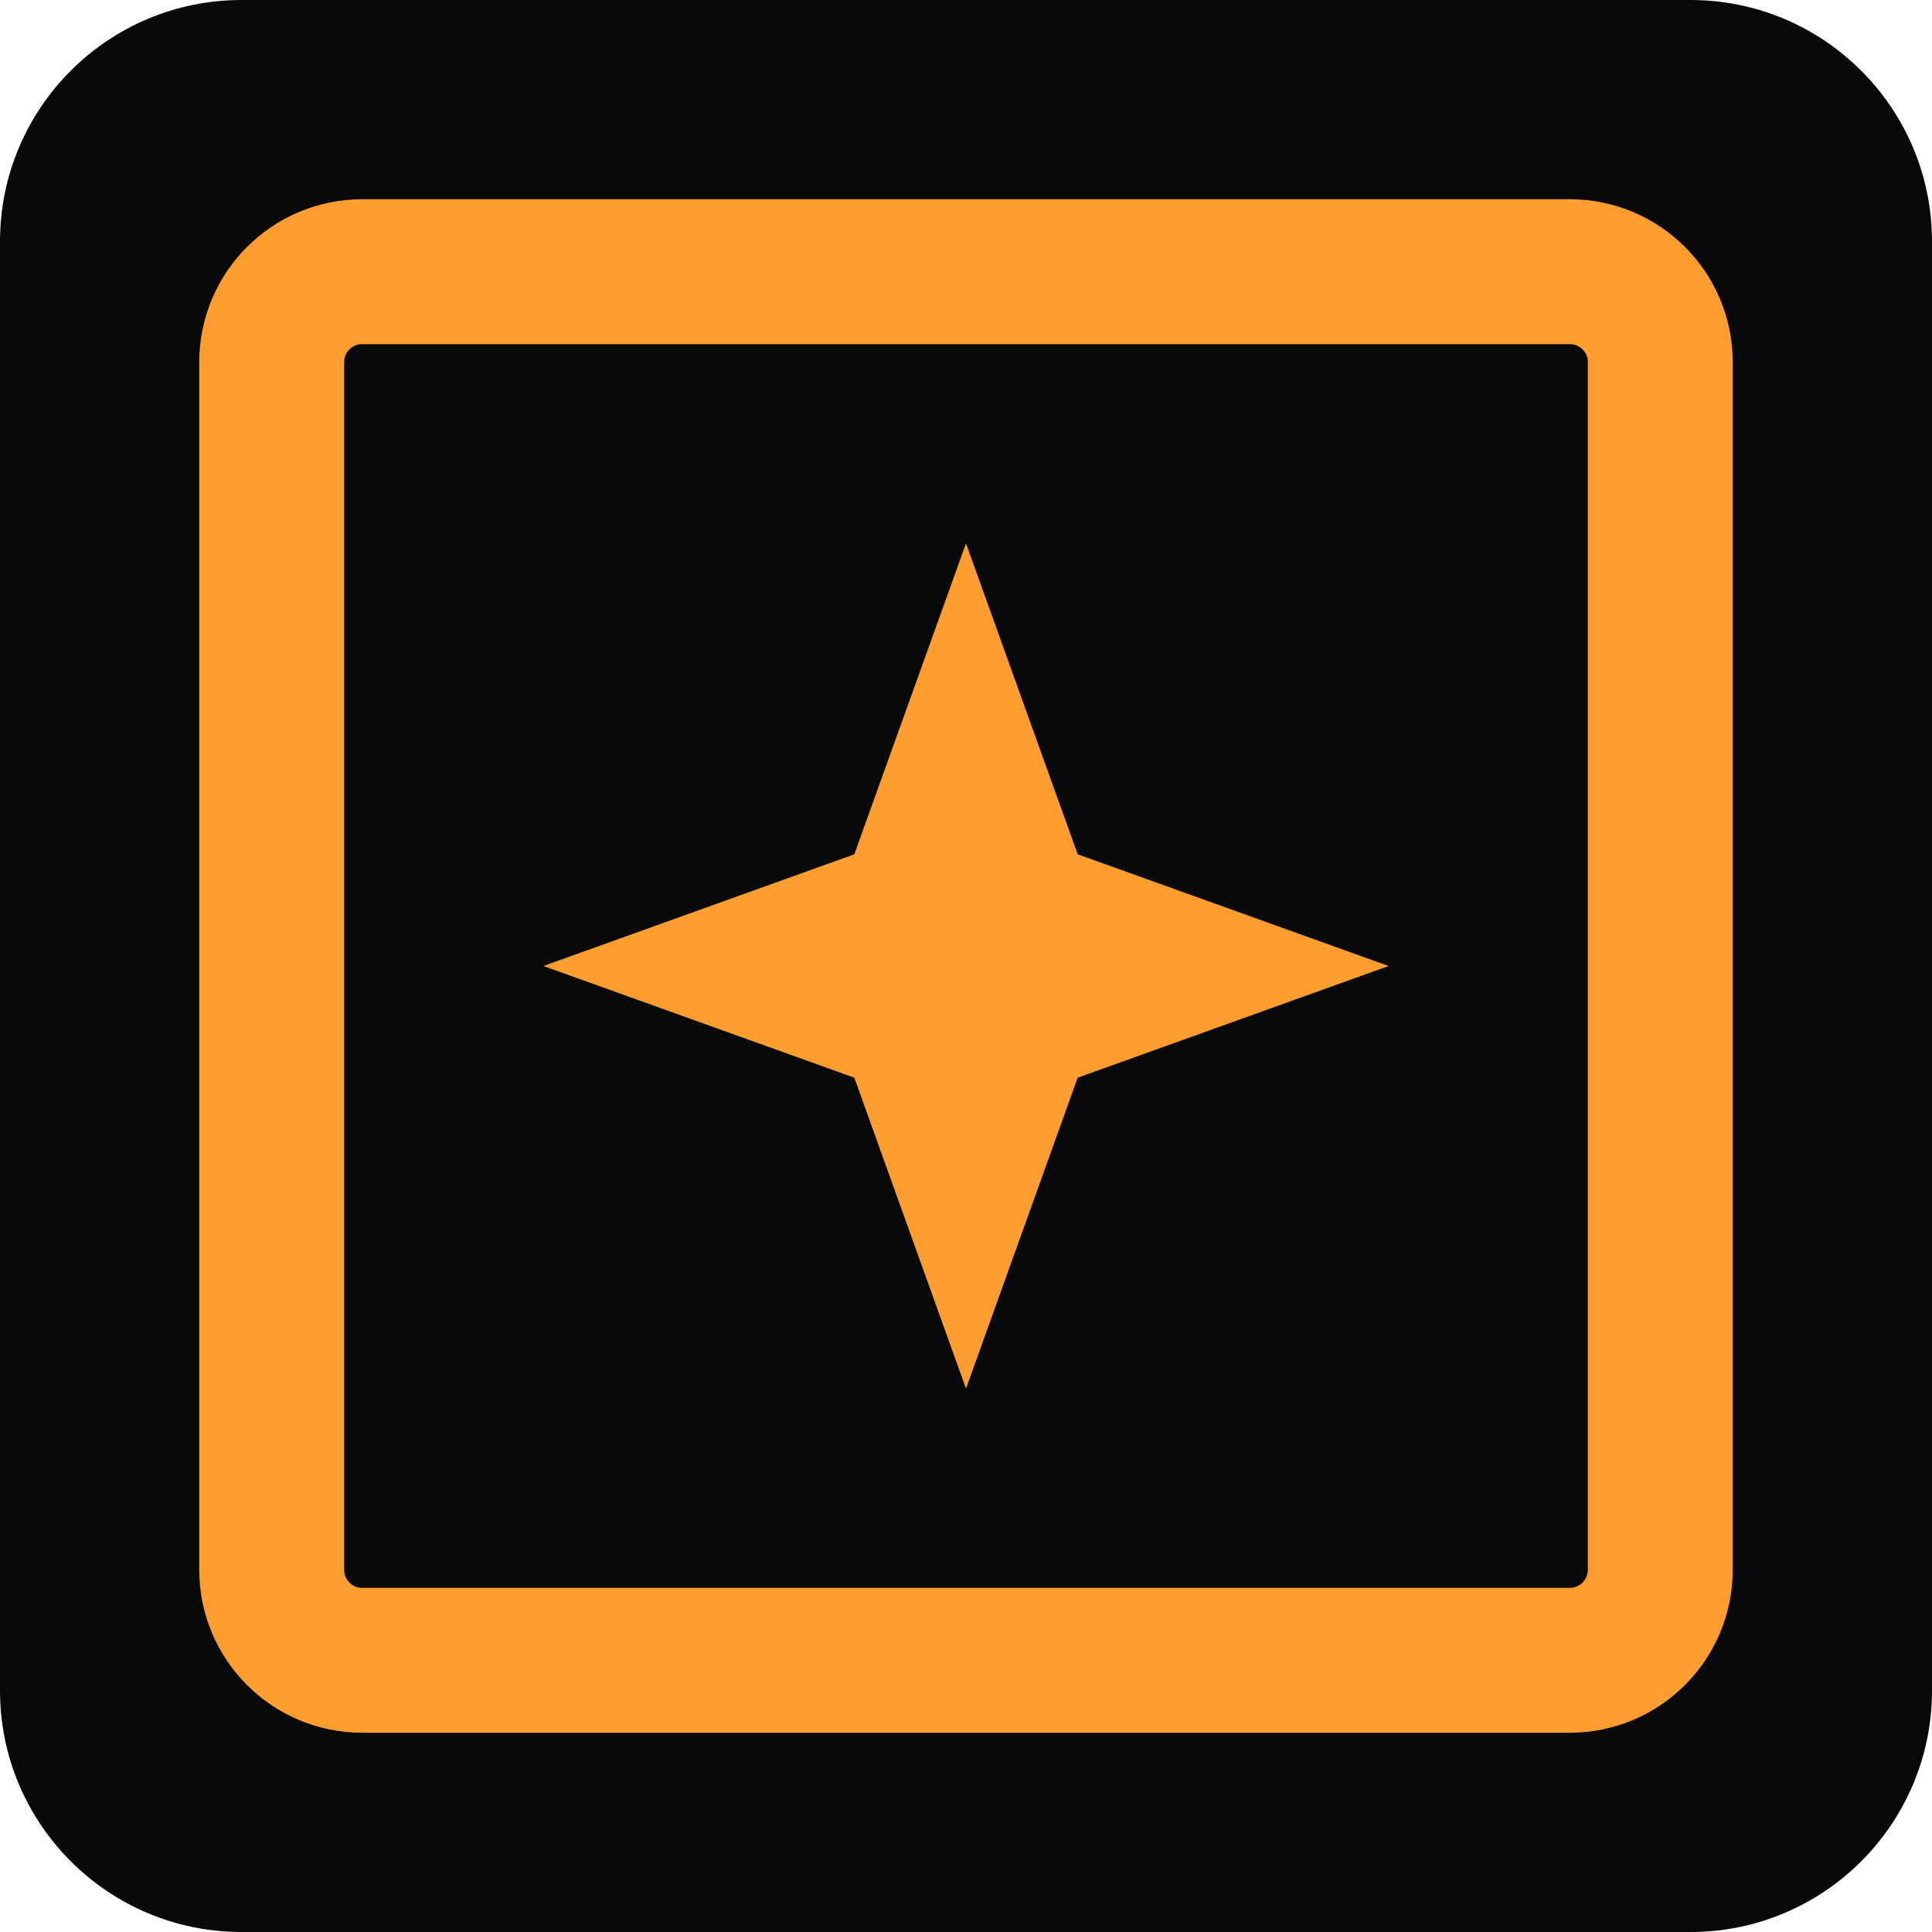
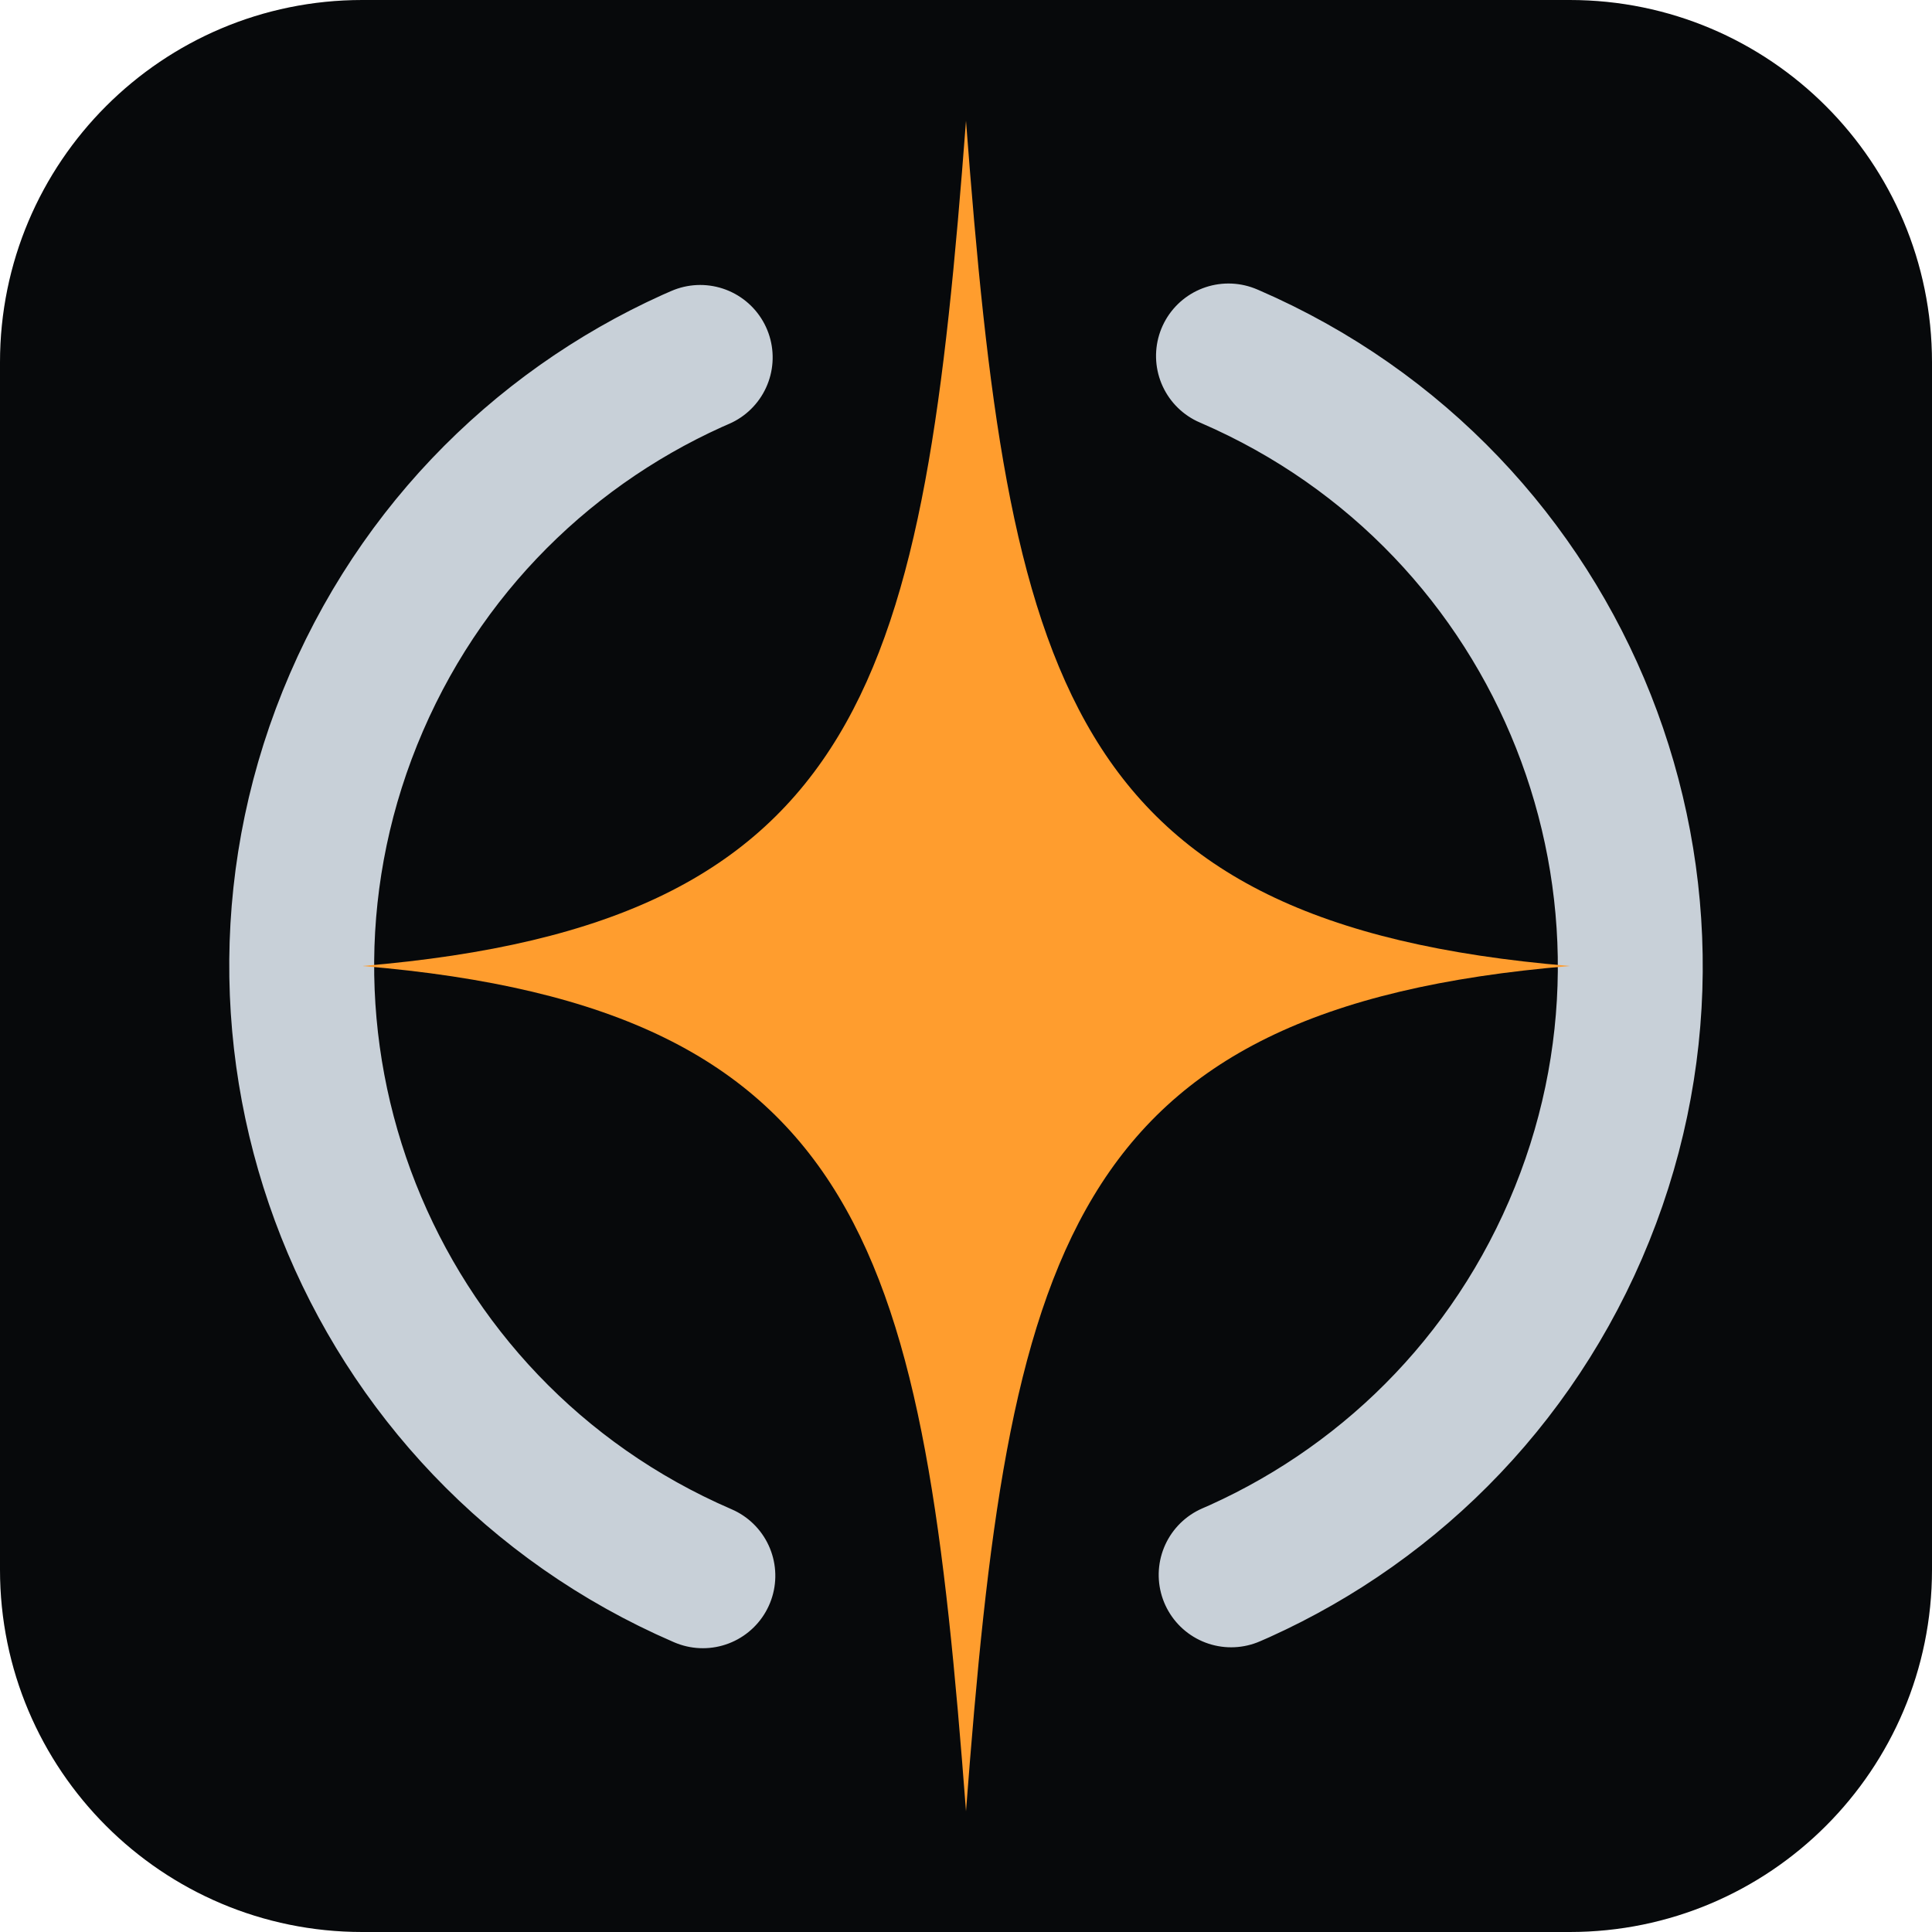
<svg xmlns="http://www.w3.org/2000/svg" viewBox="0 0 32 32">
-   <rect width="32" height="32" rx="4" fill="#07090b" />
-   <rect x="4.5" y="4.5" width="23" height="23" rx="1.5" fill="none" stroke="#ff9d2e" stroke-width="2.4" />
-   <path d="M16 9l1.85 5.15L23 16l-5.15 1.85L16 23l-1.85-5.15L9 16l5.15-1.85L16 9z" fill="#ff9d2e" />
+   <rect width="32" height="32" rx="6" fill="#07090b" />
+   <circle cx="16" cy="16" r="11" fill="none" stroke="#c8d0d8" stroke-width="2.4" stroke-linecap="round" stroke-dasharray="25.55 9" transform="rotate(-66.6 16 16)" />
+   <path d="M16 2 C16.7 11.2 17.6 15.3 26 16 C17.6 16.7 16.7 20.8 16 30 C15.3 20.8 14.4 16.7 6 16 C14.4 15.3 15.3 11.2 16 2 Z" fill="#ff9d2e" />
</svg>
